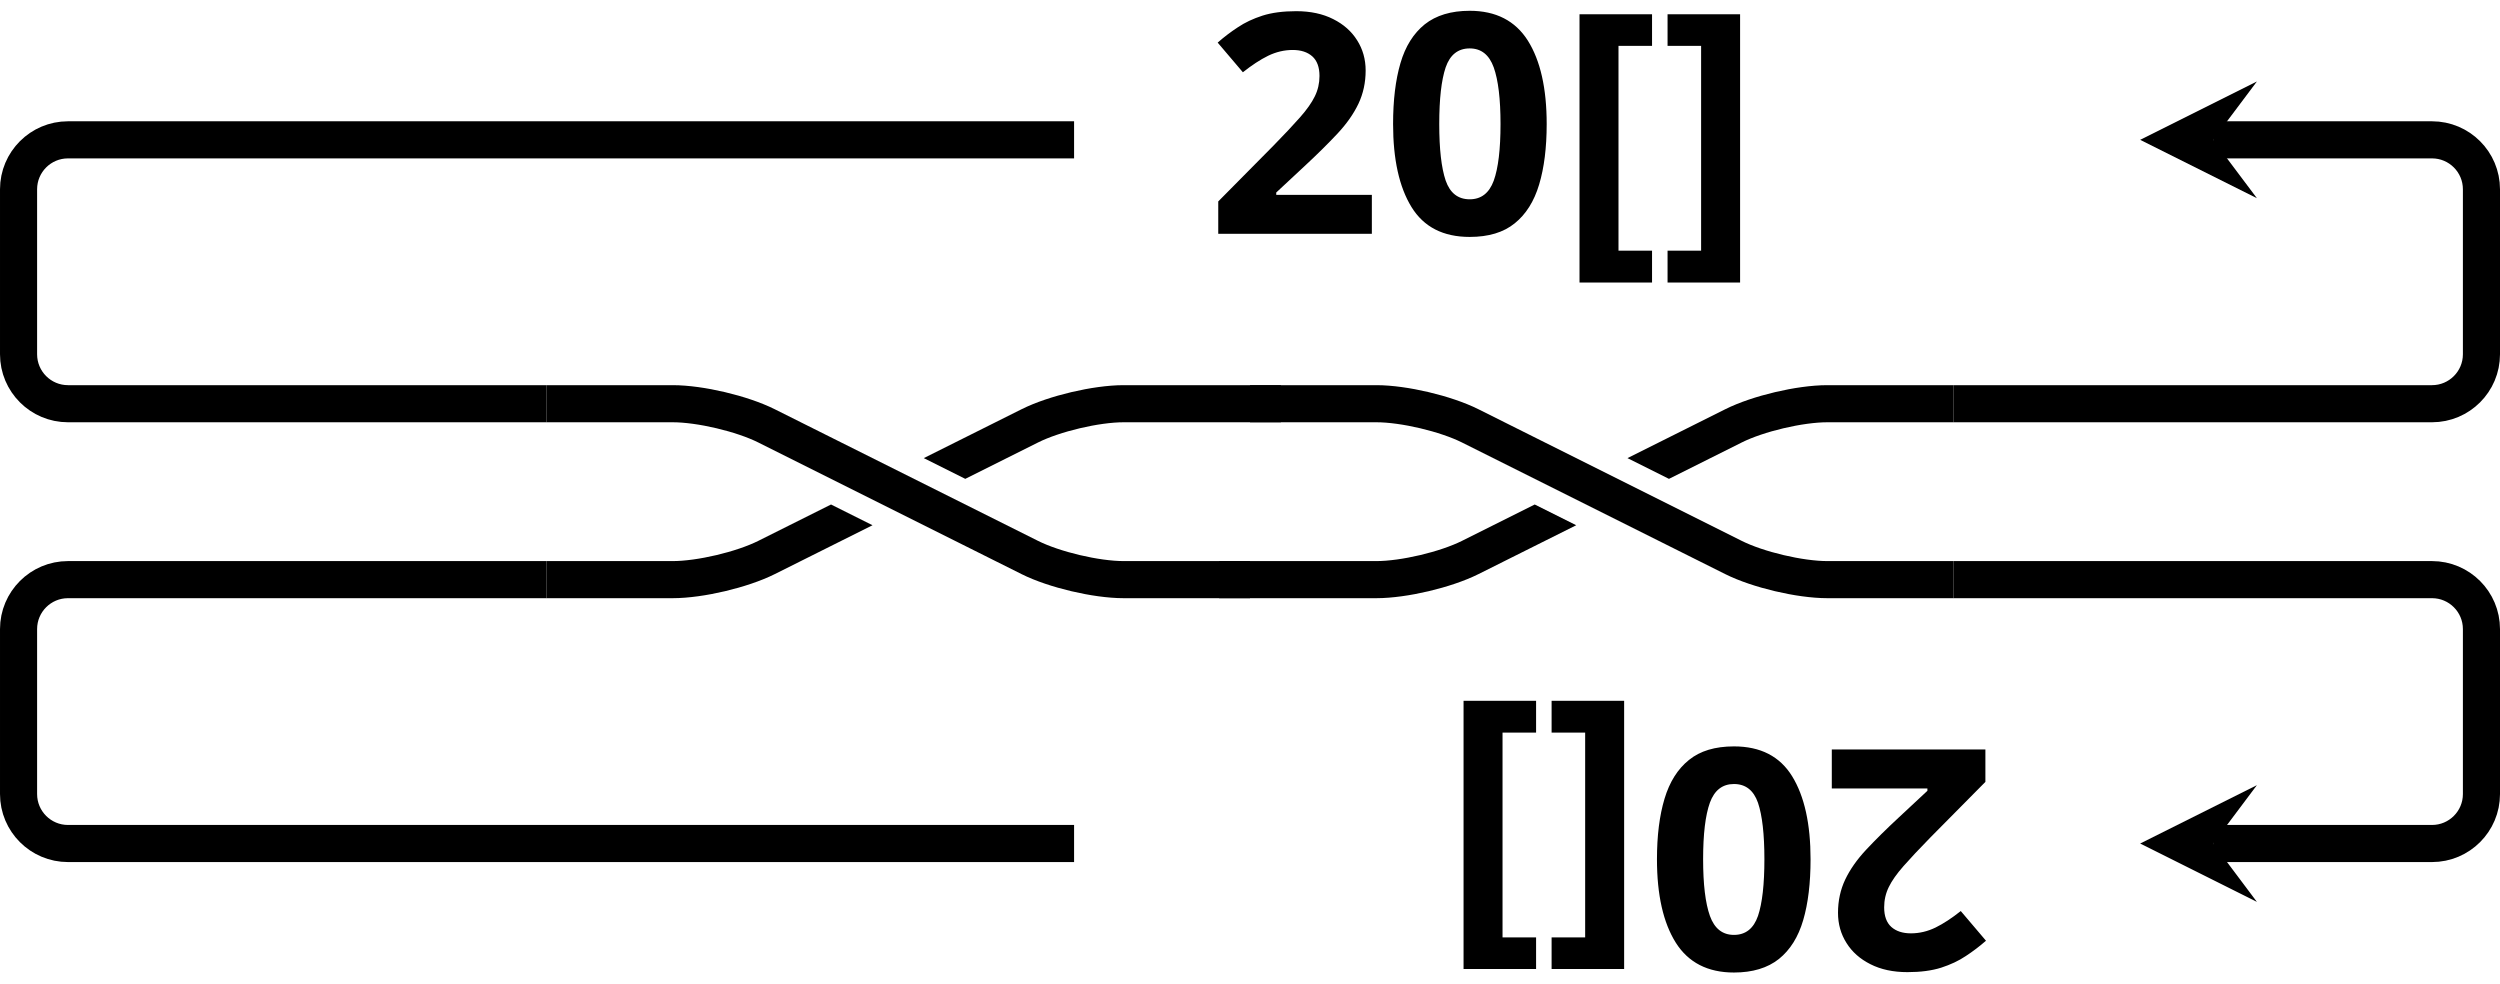
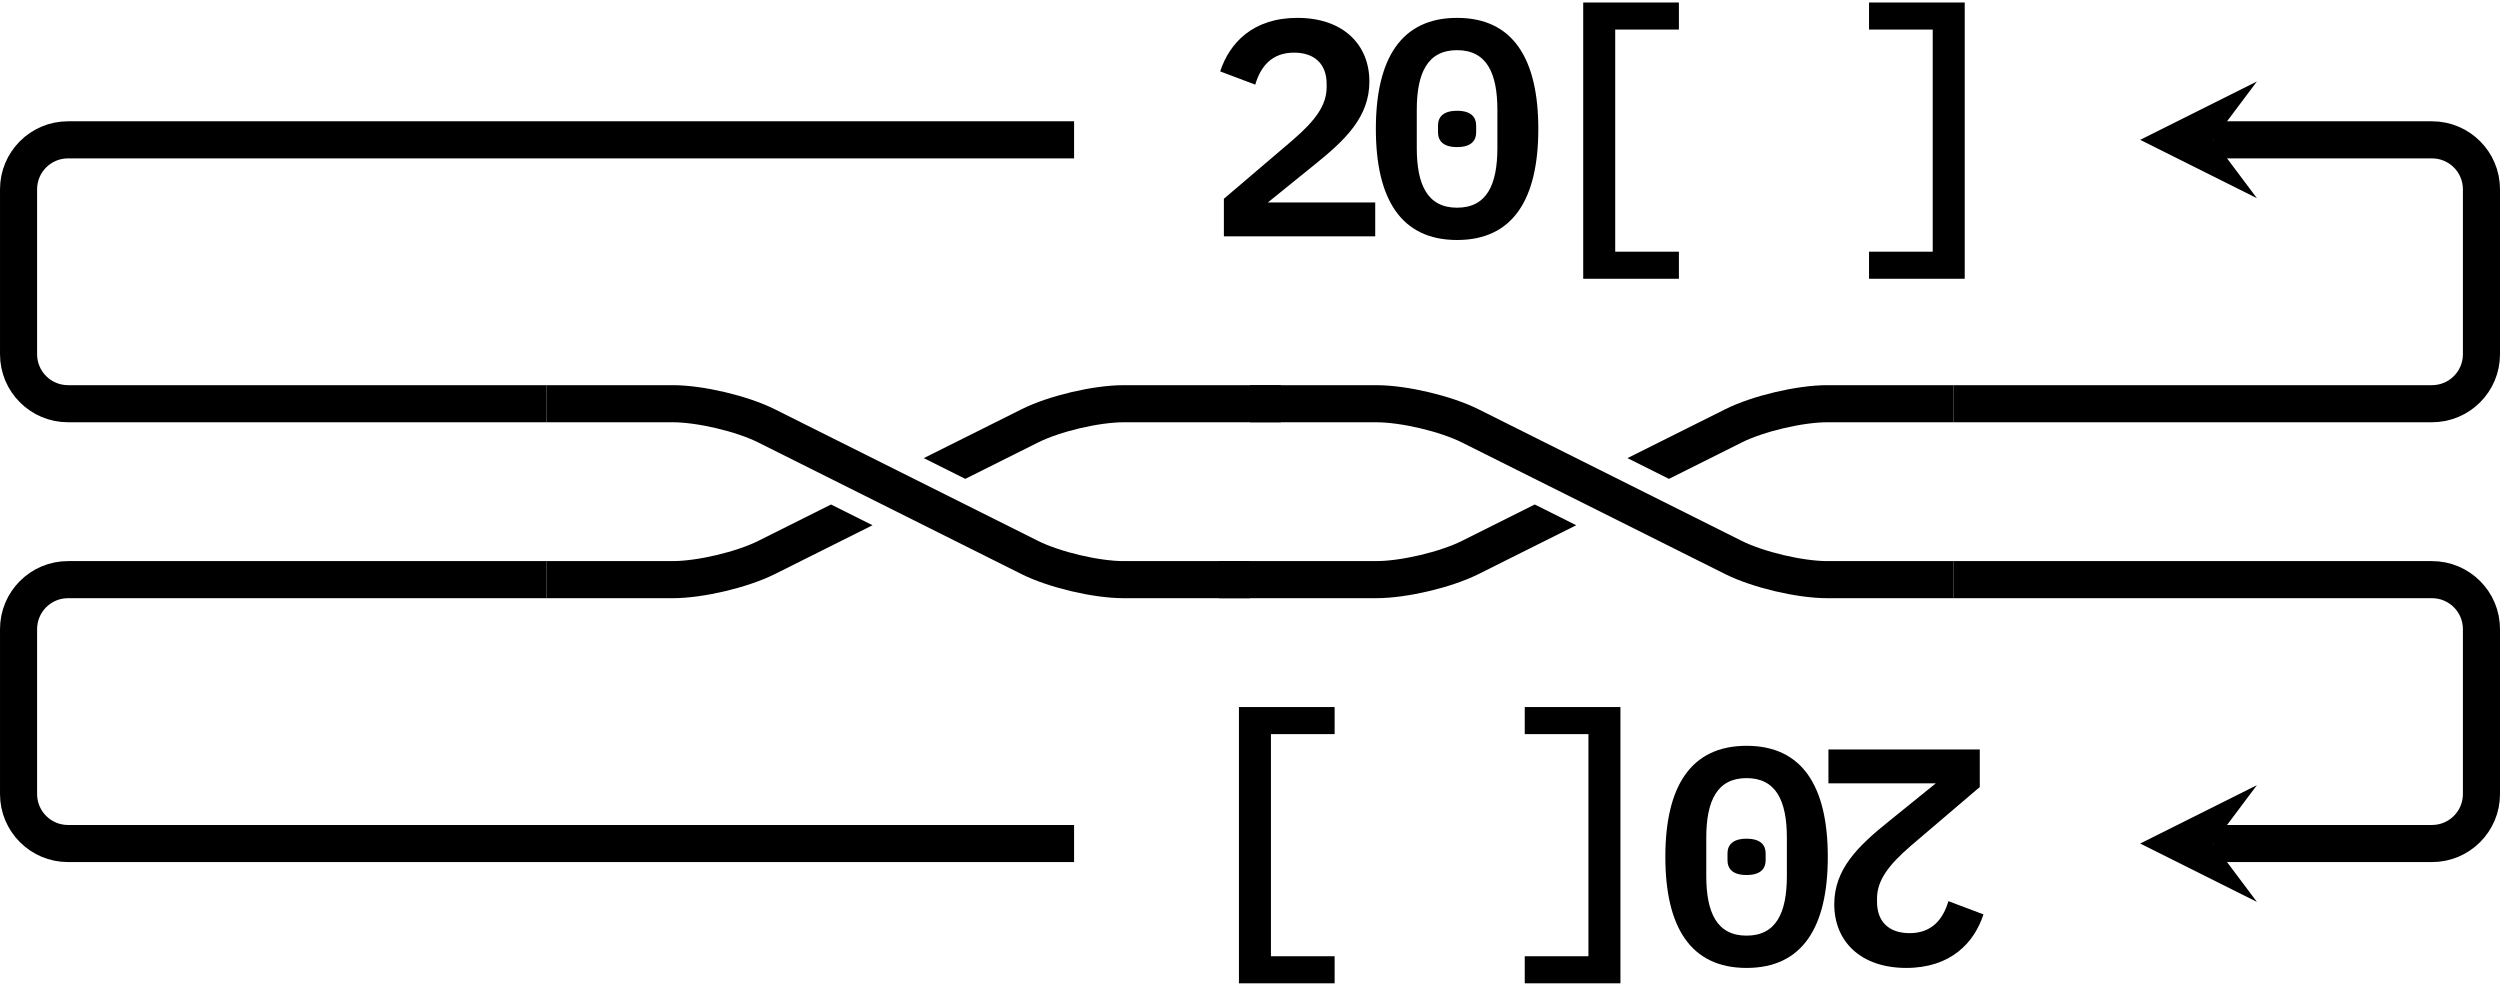
- <svg xmlns="http://www.w3.org/2000/svg" width="710.553mm" height="279.479mm" viewBox="0 0 710.553 279.479" version="1.1" id="svg5" xml:space="preserve">
-   <defs id="defs2">
-     <clipPath clipPathUnits="userSpaceOnUse" id="clipPath87">
-       <path d="m 117.983,130.051 14.173,28.347 v 14.173 h -14.173 v -42.52" id="path85" />
+ <svg xmlns="http://www.w3.org/2000/svg" version="1.1" id="Layer_1" x="0px" y="0px" viewBox="0 0 2014.16 792.22" style="enable-background:new 0 0 2014.16 792.22;">
+   <style type="text/css">.st0 { fill: rgb(0, 0, 0); }
+ .st1 { fill: none; stroke: rgb(0, 0, 0); stroke-width: 29.888; stroke-miterlimit: 10; }
+ .st2 { clip-path: url("#SVGID_00000068666686511694746580000006588398631898674561_"); }
+ .st3 { clip-path: url("#SVGID_00000182504629314998449400000006009028019650343040_"); }
+ .st4 { clip-path: url("#SVGID_00000117637550810047322010000016279070114311108524_"); fill: none; stroke: rgb(240, 240, 240); stroke-width: 29.888; stroke-miterlimit: 10; }
+ .st5 { clip-path: url("#SVGID_00000089548005509350209430000006268404650454743206_"); }
+ .st6 { clip-path: url("#SVGID_00000115482124098089538290000017279323522173815469_"); }
+ .st7 { clip-path: url("#SVGID_00000137811464835614425340000007923972467796190347_"); fill: none; stroke: rgb(240, 240, 240); stroke-width: 29.888; stroke-miterlimit: 10; }
+ .st8 { clip-path: url("#SVGID_00000140002700081366034620000014854825649865139353_"); }
+ .st9 { clip-path: url("#SVGID_00000140010654072247744420000004261740643168691893_"); }
+ .st10 { clip-path: url("#SVGID_00000096755863274983318240000013023809083609956279_"); fill: none; stroke: rgb(240, 240, 240); stroke-width: 29.888; stroke-miterlimit: 10; }
+ .st11 { clip-path: url("#SVGID_00000062172908133617582660000000873074577701879708_"); }
+ .st12 { clip-path: url("#SVGID_00000090282661642889963060000008109516579042588800_"); }
+ .st13 { clip-path: url("#SVGID_00000072960758306668688500000001716897712396624793_"); fill: none; stroke: rgb(240, 240, 240); stroke-width: 29.888; stroke-miterlimit: 10; }</style>
+   <g transform="matrix(1, 0, 0, 1, 0, 2)">
+     <path class="st0" d="M1107.99,188.38H986.04v-30.24l55.52-47.34c18.34-15.86,27.26-28.01,27.26-42.63v-2.48 c0-16.36-9.91-25.28-26.27-25.28c-18.09,0-27.02,11.4-31.23,25.78l-28.26-10.66c7.44-22.8,26.27-43.13,62.21-43.13 c36.93,0,58,21.56,58,51.31c0,28.26-19.08,46.85-44.12,66.92l-37.68,30.49h86.5V188.38z" />
+     <path class="st0" d="M1108.48,101.88c0-56.51,20.33-89.48,65.44-89.48s65.44,32.97,65.44,89.48c0,56.51-20.32,89.48-65.44,89.48 S1108.48,158.39,1108.48,101.88z M1206.39,117.25V86.51c0-29.74-8.67-48.09-32.47-48.09s-32.47,18.34-32.47,48.09v30.74 c0,29.74,8.68,48.08,32.47,48.08S1206.39,146.99,1206.39,117.25z M1158.55,104.6v-5.45c0-6.69,3.97-11.9,15.37-11.9 c11.4,0,15.37,5.21,15.37,11.9v5.45c0,6.69-3.97,11.9-15.37,11.9C1162.52,116.5,1158.55,111.3,1158.55,104.6z" />
+     <path class="st0" d="M1275.54,222.59V0.01h77.09v21.81h-51.31v178.96h51.31v21.81H1275.54z" />
+     <path class="st0" d="M1582.9,0.01v222.58h-77.09v-21.81h51.31V21.82h-51.31V0.01H1582.9z" />
+   </g>
+   <g>
+     <path class="st0" d="M1473.08,603.84h121.95v30.24l-55.52,47.34c-18.34,15.86-27.26,28.01-27.26,42.63v2.48 c0,16.36,9.91,25.28,26.27,25.28c18.09,0,27.02-11.4,31.23-25.78l28.26,10.66c-7.44,22.8-26.27,43.13-62.21,43.13 c-36.93,0-58-21.56-58-51.31c0-28.26,19.08-46.85,44.12-66.92l37.68-30.49h-86.5V603.84z" />
+     <path class="st0" d="M1472.59,690.35c0,56.51-20.33,89.48-65.44,89.48s-65.44-32.97-65.44-89.48c0-56.51,20.32-89.48,65.44-89.48 S1472.59,633.83,1472.59,690.35z M1374.68,674.98v30.74c0,29.74,8.67,48.09,32.47,48.09s32.47-18.34,32.47-48.09v-30.74 c0-29.74-8.68-48.08-32.47-48.08S1374.68,645.24,1374.68,674.98z M1422.52,687.62v5.45c0,6.69-3.97,11.9-15.37,11.9 c-11.4,0-15.37-5.21-15.37-11.9v-5.45c0-6.69,3.97-11.9,15.37-11.9C1418.55,675.72,1422.52,680.93,1422.52,687.62z" />
+     <path class="st0" d="M1305.53,569.64v222.58h-77.09v-21.81h51.31V591.45h-51.31v-21.81H1305.53z" />
+     <path class="st0" d="M998.17,792.22V569.64h77.09v21.81h-51.31v178.96h51.31v21.81H998.17z" />
+   </g>
+   <path class="st1" d="M1783.04,112.66h176.33c22.01,0,39.85,17.84,39.85,39.85v132.9c0,22.01-17.84,39.85-39.85,39.85h-203.77 c-22.01,0-57.7,0-79.7,0h-101.88" />
+   <polyline class="st0" points="1724.26,112.66 1818.31,159.68 1783.04,112.66 1818.31,65.64 " />
+   <path class="st1" d="M1783.04,679.6h176.33c22.01,0,39.85-17.84,39.85-39.85v-132.9c0-22.01-17.84-39.85-39.85-39.85h-203.77 c-22.01,0-57.7,0-79.7,0h-101.88" />
+   <polyline class="st0" points="1724.26,679.6 1818.31,726.62 1783.04,679.6 1818.31,632.57 " />
+   <g>
+     <defs>
+       <rect id="SVGID_1_" x="1173" y="300" width="426" height="143" />
+     </defs>
+     <clipPath id="SVGID_00000118364466105216774130000015206278563030389388_">
+       <rect x="1173" y="300" width="426" height="143" style="overflow: visible;" />
    </clipPath>
-     <clipPath clipPathUnits="userSpaceOnUse" id="clipPath99">
-       <path d="m 137.138,153.417 v -42.52 h -14.173 v 14.173 l 14.173,28.347" id="path97" />
-     </clipPath>
-     <clipPath clipPathUnits="userSpaceOnUse" id="clipPath115">
-       <path d="m 117.983,73.358 14.173,28.347 v 14.173 H 117.983 V 73.358" id="path113" />
-     </clipPath>
-     <clipPath clipPathUnits="userSpaceOnUse" id="clipPath127">
-       <path d="m 137.138,96.723 v -42.52 h -14.173 v 14.173 l 14.173,28.347" id="path125" />
-     </clipPath>
-   </defs>
-   <g id="g23" transform="matrix(0,3.527778,3.527778,0,-34.66082,-238.5273)">
-     <g id="g641">
-       <g id="g25" transform="translate(-20.33378,-2.853864)">
-         <g id="g27">
-           <g id="g29">
-             <g id="g31" transform="rotate(90,-1.5295,108.3155)">
-               <g id="g33">
-                 <g id="g35" transform="translate(-27.175,-959.822)">
-                   <text xml:space="preserve" transform="matrix(1,0,0,-1,27.175,959.822)" style="font-variant:normal;font-weight:normal;font-size:24.787px;font-family:CMTT12;-inkscape-font-specification:CMTT12;writing-mode:lr-tb;fill:#000000;fill-opacity:1;fill-rule:nonzero;stroke:none" id="text39">
-                     <tspan x="0 12.755 25.511 51.032" y="0" id="tspan37" style="font-style:normal;font-variant:normal;font-weight:600;font-stretch:normal;font-family:'IBM Plex Mono';-inkscape-font-specification:'IBM Plex Mono Semi-Bold'">20[]</tspan>
-                   </text>
-                   <g id="g41" transform="translate(27.175,959.822)" />
-                 </g>
-               </g>
-               <g id="g43" transform="translate(-106.786,-109.845)" />
-             </g>
-           </g>
-           <g id="g45">
-             <g id="g47" transform="rotate(-90,160.976,12.644)">
-               <g id="g49">
-                 <g id="g51" transform="translate(-68.721,-1023.597)">
-                   <text xml:space="preserve" transform="matrix(1,0,0,-1,68.721,1023.597)" style="font-variant:normal;font-weight:normal;font-size:24.787px;font-family:CMTT12;-inkscape-font-specification:CMTT12;writing-mode:lr-tb;fill:#000000;fill-opacity:1;fill-rule:nonzero;stroke:none" id="text55">
-                     <tspan x="0 12.755 25.511 51.032" y="0" id="tspan53" style="font-style:normal;font-variant:normal;font-weight:600;font-stretch:normal;font-family:'IBM Plex Mono';-inkscape-font-specification:'IBM Plex Mono Semi-Bold'">20[]</tspan>
-                   </text>
-                   <g id="g57" transform="translate(68.721,1023.597)" />
-                 </g>
-               </g>
-               <g id="g59" transform="translate(-148.332,-173.62)" />
-             </g>
-           </g>
-           <g id="g61">
-             <path d="m 99.214,190.983 v 17.633 c 0,2.201 1.784,3.985 3.985,3.985 h 13.29 c 2.201,0 3.985,-1.784 3.985,-3.985 v -20.377 c 0,-2.201 0,-5.769 0,-7.97 v -10.188" style="fill:none;stroke:#000000;stroke-width:2.989;stroke-linecap:butt;stroke-linejoin:miter;stroke-miterlimit:10;stroke-dasharray:none;stroke-opacity:1" id="path63" />
-             <g id="g65" transform="rotate(-90,145.0983,45.88444)">
-               <g id="g67">
-                 <path d="M 5.878,0 -3.527,4.702 0,0 -3.527,-4.702" style="fill:#000000;fill-opacity:1;fill-rule:nonzero;stroke:none" id="path69" />
-               </g>
-             </g>
-           </g>
-           <g id="g71">
-             <path d="m 155.907,190.983 v 17.633 c 0,2.201 -1.784,3.985 -3.985,3.985 h -13.29 c -2.201,0 -3.985,-1.784 -3.985,-3.985 v -20.377 c 0,-2.201 0,-5.769 0,-7.97 v -10.188" style="fill:none;stroke:#000000;stroke-width:2.989;stroke-linecap:butt;stroke-linejoin:miter;stroke-miterlimit:10;stroke-dasharray:none;stroke-opacity:1" id="path73" />
-             <g id="g75" transform="rotate(-90,173.4451,17.53763)">
-               <g id="g77">
-                 <path d="M 5.878,0 -3.527,4.702 0,0 -3.527,-4.702" style="fill:#000000;fill-opacity:1;fill-rule:nonzero;stroke:none" id="path79" />
-               </g>
-             </g>
-           </g>
-           <g id="g81">
-             <g id="g83" clip-path="url(#clipPath87)">
-               <g id="g89">
-                 <path d="m 120.474,170.081 v -10.188 c 0,-2.201 0.798,-5.581 1.782,-7.549 l 10.609,-21.219 c 0.984,-1.968 1.782,-5.348 1.782,-7.549 v -24.362" style="fill:none;stroke:#000000;stroke-width:2.989;stroke-linecap:butt;stroke-linejoin:miter;stroke-miterlimit:10;stroke-dasharray:none;stroke-opacity:1" id="path91" />
-               </g>
-             </g>
-           </g>
-           <g id="g93">
-             <g id="g95" clip-path="url(#clipPath99)">
-               <g id="g101">
-                 <path d="m 120.474,170.081 v -10.188 c 0,-2.201 0.798,-5.581 1.782,-7.549 l 10.609,-21.219 c 0.984,-1.968 1.782,-5.348 1.782,-7.549 v -24.362" style="fill:none;stroke:#000000;stroke-width:2.989;stroke-linecap:butt;stroke-linejoin:miter;stroke-miterlimit:10;stroke-dasharray:none;stroke-opacity:1" id="path103" />
-               </g>
-             </g>
-           </g>
-           <g id="g105">
-             <path d="m 134.647,170.081 v -10.188 c 0,-2.201 -0.798,-5.581 -1.782,-7.549 l -10.609,-21.219 c -0.984,-1.968 -1.782,-5.348 -1.782,-7.549 v -10.188" style="fill:none;stroke:#000000;stroke-width:2.989;stroke-linecap:butt;stroke-linejoin:miter;stroke-miterlimit:10;stroke-dasharray:none;stroke-opacity:1" id="path107" />
-           </g>
-           <g id="g109">
-             <g id="g111" clip-path="url(#clipPath115)">
-               <g id="g117">
-                 <path d="m 134.647,170.081 v -10.188 c 0,-2.201 -0.798,-5.581 -1.782,-7.549 l -10.609,-21.219 c -0.984,-1.968 -1.782,-5.348 -1.782,-7.549 v -20.377 c 0,-2.201 0.798,-5.581 1.782,-7.549 L 132.865,74.431 c 0.984,-1.968 1.782,-5.348 1.782,-7.549 V 56.694" style="fill:none;stroke:#000000;stroke-width:2.989;stroke-linecap:butt;stroke-linejoin:miter;stroke-miterlimit:10;stroke-dasharray:none;stroke-opacity:1" id="path119" />
-               </g>
-             </g>
-           </g>
-           <g id="g121">
-             <g id="g123" clip-path="url(#clipPath127)">
-               <g id="g129">
-                 <path d="m 134.647,170.081 v -10.188 c 0,-2.201 -0.798,-5.581 -1.782,-7.549 l -10.609,-21.219 c -0.984,-1.968 -1.782,-5.348 -1.782,-7.549 v -20.377 c 0,-2.201 0.798,-5.581 1.782,-7.549 L 132.865,74.431 c 0.984,-1.968 1.782,-5.348 1.782,-7.549 V 56.694" style="fill:none;stroke:#000000;stroke-width:2.989;stroke-linecap:butt;stroke-linejoin:miter;stroke-miterlimit:10;stroke-dasharray:none;stroke-opacity:1" id="path131" />
-               </g>
-             </g>
-           </g>
-           <g id="g133">
-             <path d="m 134.647,113.387 v -10.188 c 0,-2.201 -0.798,-5.581 -1.782,-7.549 L 122.256,74.431 c -0.984,-1.968 -1.782,-5.348 -1.782,-7.549 V 56.694" style="fill:none;stroke:#000000;stroke-width:2.989;stroke-linecap:butt;stroke-linejoin:miter;stroke-miterlimit:10;stroke-dasharray:none;stroke-opacity:1" id="path135" />
-           </g>
-           <g id="g137">
-             <path d="M 134.647,56.694 V 18.159 c 0,-2.201 1.784,-3.985 3.985,-3.985 h 13.29 c 2.201,0 3.985,1.784 3.985,3.985 v 81.055" style="fill:none;stroke:#000000;stroke-width:2.989;stroke-linecap:butt;stroke-linejoin:miter;stroke-miterlimit:10;stroke-dasharray:none;stroke-opacity:1" id="path139" />
-           </g>
-           <g id="g141">
-             <path d="M 120.474,56.694 V 18.159 c 0,-2.201 -1.784,-3.985 -3.985,-3.985 h -13.29 c -2.201,0 -3.985,1.784 -3.985,3.985 v 81.055" style="fill:none;stroke:#000000;stroke-width:2.989;stroke-linecap:butt;stroke-linejoin:miter;stroke-miterlimit:10;stroke-dasharray:none;stroke-opacity:1" id="path143" />
-           </g>
-         </g>
+     <g style="clip-path:url(#SVGID_00000118364466105216774130000015206278563030389388_);">
+       <defs>
+         <polyline id="SVGID_00000009549868920854158580000004891928746004346810_" points="1173.72,300.36 1457.19,442.09 &#10;&#09;&#09;&#09;&#09;1598.93,442.09 1598.93,300.36 1173.72,300.36 &#09;&#09;&#09;" />
+       </defs>
+       <clipPath id="SVGID_00000034802418545161832260000016807960477819772079_">
+         <polyline points="1173.72,300.36 1457.19,442.09 &#10;&#09;&#09;&#09;&#09;1598.93,442.09 1598.93,300.36 1173.72,300.36 &#09;&#09;&#09;" style="overflow: visible;" />
+       </clipPath>
+       <g style="clip-path:url(#SVGID_00000034802418545161832260000016807960477819772079_);">
+         <defs>
+           <rect id="SVGID_00000168816595918352668690000005451687019370066870_" width="2015" height="793" />
+         </defs>
+         <clipPath id="SVGID_00000043454104556525214920000016040956257544865195_">
+           <rect width="2015" height="793" style="overflow: visible;" />
+         </clipPath>
+         <path style="clip-path: url(#SVGID_00000043454104556525214920000016040956257544865195_); fill: none; stroke: rgb(0, 0, 0); stroke-width: 29.888; stroke-miterlimit: 10;" d="M 1574.02 325.26 L 1472.14 325.26 C 1450.13 325.26 1416.33 333.24 1396.65 343.08 L 1184.46 449.17 C 1164.78 459.01 1130.98 466.99 1108.97 466.99 L 865.35 466.99" />
      </g>
    </g>
-     <g id="g145" transform="translate(82.932,12.679)" style="display:inline" />
  </g>
+   <g>
+     <defs>
+       <rect id="SVGID_00000134207277836074480150000015259673665316874150_" x="982" y="350" width="426" height="142" />
+     </defs>
+     <clipPath id="SVGID_00000049902425985372286280000018013490258092721335_">
+       <rect x="982" y="350" width="426" height="142" style="overflow: visible;" />
+     </clipPath>
+     <g style="clip-path:url(#SVGID_00000049902425985372286280000018013490258092721335_);">
+       <defs>
+         <polyline id="SVGID_00000096059390833536359350000013644608564272422784_" points="1407.38,491.9 982.18,491.9 982.18,350.17 &#10;&#09;&#09;&#09;&#09;1123.91,350.17 1407.38,491.9 &#09;&#09;&#09;" />
+       </defs>
+       <clipPath id="SVGID_00000114794758572691895520000004539361729256278418_">
+         <polyline points="1407.38,491.9 982.18,491.9 982.18,350.17 &#10;&#09;&#09;&#09;&#09;1123.91,350.17 1407.38,491.9 &#09;&#09;&#09;" style="overflow: visible;" />
+       </clipPath>
+       <g style="clip-path:url(#SVGID_00000114794758572691895520000004539361729256278418_);">
+         <defs>
+           <rect id="SVGID_00000039827689799095987540000007793011241329416080_" width="2015" height="793" />
+         </defs>
+         <clipPath id="SVGID_00000144325167474385749190000013872575046304552885_">
+           <rect width="2015" height="793" style="overflow: visible;" />
+         </clipPath>
+         <path style="clip-path: url(#SVGID_00000144325167474385749190000013872575046304552885_); fill: none; stroke: rgb(0, 0, 0); stroke-width: 29.888; stroke-miterlimit: 10;" d=" M1574.02,325.26h-101.88c-22.01,0-55.81,7.98-75.49,17.82l-212.19,106.09c-19.68,9.84-53.48,17.82-75.49,17.82H865.35" />
+       </g>
+     </g>
+   </g>
+   <path class="st1" d="M1574.02,467h-101.88c-22.01,0-55.81-7.98-75.49-17.82l-212.19-106.09c-19.68-9.84-53.48-17.82-75.49-17.82 h-101.88" />
+   <g>
+     <defs>
+       <rect id="SVGID_00000130632026093087676840000010443759729638482092_" x="606" y="300" width="426" height="143" />
+     </defs>
+     <clipPath id="SVGID_00000116216819510175508740000017780801973563540354_">
+       <rect x="606" y="300" width="426" height="143" style="overflow: visible;" />
+     </clipPath>
+     <g style="clip-path:url(#SVGID_00000116216819510175508740000017780801973563540354_);">
+       <defs>
+         <polyline id="SVGID_00000137812739930765208650000006199493279661572773_" points="606.79,300.36 890.25,442.09 1031.99,442.09 &#10;&#09;&#09;&#09;&#09;1031.99,300.36 606.79,300.36 &#09;&#09;&#09;" />
+       </defs>
+       <clipPath id="SVGID_00000122705606097498085480000017926595442281732270_">
+         <polyline points="606.79,300.36 890.25,442.09 1031.99,442.09 &#10;&#09;&#09;&#09;&#09;1031.99,300.36 606.79,300.36 &#09;&#09;&#09;" style="overflow: visible;" />
+       </clipPath>
+       <g style="clip-path:url(#SVGID_00000122705606097498085480000017926595442281732270_);">
+         <defs>
+           <rect id="SVGID_00000089553783500481125160000018183014063194043029_" width="2015" height="793" />
+         </defs>
+         <clipPath id="SVGID_00000173841849591687880400000014405445759171196805_">
+           <rect width="2015" height="793" style="overflow: visible;" />
+         </clipPath>
+         <path style="clip-path: url(#SVGID_00000173841849591687880400000014405445759171196805_); fill: none; stroke: rgb(0, 0, 0); stroke-width: 29.888; stroke-miterlimit: 10;" d="M 1574.02 467 L 1472.14 467 C 1450.13 467 1416.33 459.02 1396.65 449.18 L 1184.46 343.09 C 1164.78 333.25 1130.98 325.27 1108.97 325.27 L 905.2 325.27 C 883.19 325.27 849.39 333.25 829.71 343.09 L 617.52 449.18 C 597.83 459.02 564.04 467 542.02 467 L 440.14 467" />
+       </g>
+     </g>
+   </g>
+   <g>
+     <defs>
+       <rect id="SVGID_00000090996086708639707930000013370537088314656171_" x="415" y="350" width="426" height="142" />
+     </defs>
+     <clipPath id="SVGID_00000094590359675840315580000013344003917705541504_">
+       <rect x="415" y="350" width="426" height="142" style="overflow: visible;" />
+     </clipPath>
+     <g style="clip-path:url(#SVGID_00000094590359675840315580000013344003917705541504_);">
+       <defs>
+         <polyline id="SVGID_00000180341106950270679210000004952478368229580416_" points="840.44,491.9 415.24,491.9 415.24,350.17 &#10;&#09;&#09;&#09;&#09;556.97,350.17 840.44,491.9 &#09;&#09;&#09;" />
+       </defs>
+       <clipPath id="SVGID_00000096039383076298693970000017988944001854287500_">
+         <polyline points="840.44,491.9 415.24,491.9 415.24,350.17 &#10;&#09;&#09;&#09;&#09;556.97,350.17 840.44,491.9 &#09;&#09;&#09;" style="overflow: visible;" />
+       </clipPath>
+       <g style="clip-path:url(#SVGID_00000096039383076298693970000017988944001854287500_);">
+         <defs>
+           <rect id="SVGID_00000111181855842758947370000006413527533948129667_" width="2015" height="793" />
+         </defs>
+         <clipPath id="SVGID_00000016783196432862569590000000639291789367041157_">
+           <rect width="2015" height="793" style="overflow: visible;" />
+         </clipPath>
+         <path style="clip-path: url(#SVGID_00000016783196432862569590000000639291789367041157_); fill: none; stroke: rgb(0, 0, 0); stroke-width: 29.888; stroke-miterlimit: 10;" d=" M1574.02,467h-101.88c-22.01,0-55.81-7.98-75.49-17.82l-212.19-106.09c-19.68-9.84-53.48-17.82-75.49-17.82H905.2 c-22.01,0-55.81,7.98-75.49,17.82L617.52,449.18c-19.69,9.84-53.48,17.82-75.5,17.82H440.14" />
+       </g>
+     </g>
+   </g>
+   <path class="st1" d="M1007.08,467H905.2c-22.01,0-55.81-7.98-75.49-17.82L617.52,343.08c-19.69-9.84-53.48-17.82-75.5-17.82H440.14" />
+   <path class="st1" d="M440.14,467H54.8c-22.01,0-39.85,17.84-39.85,39.85v132.9c0,22.01,17.84,39.85,39.85,39.85h810.55" />
+   <path class="st1" d="M440.14,325.26H54.8c-22.01,0-39.85-17.84-39.85-39.85v-132.9c0-22.01,17.84-39.85,39.85-39.85h810.55" />
</svg>
